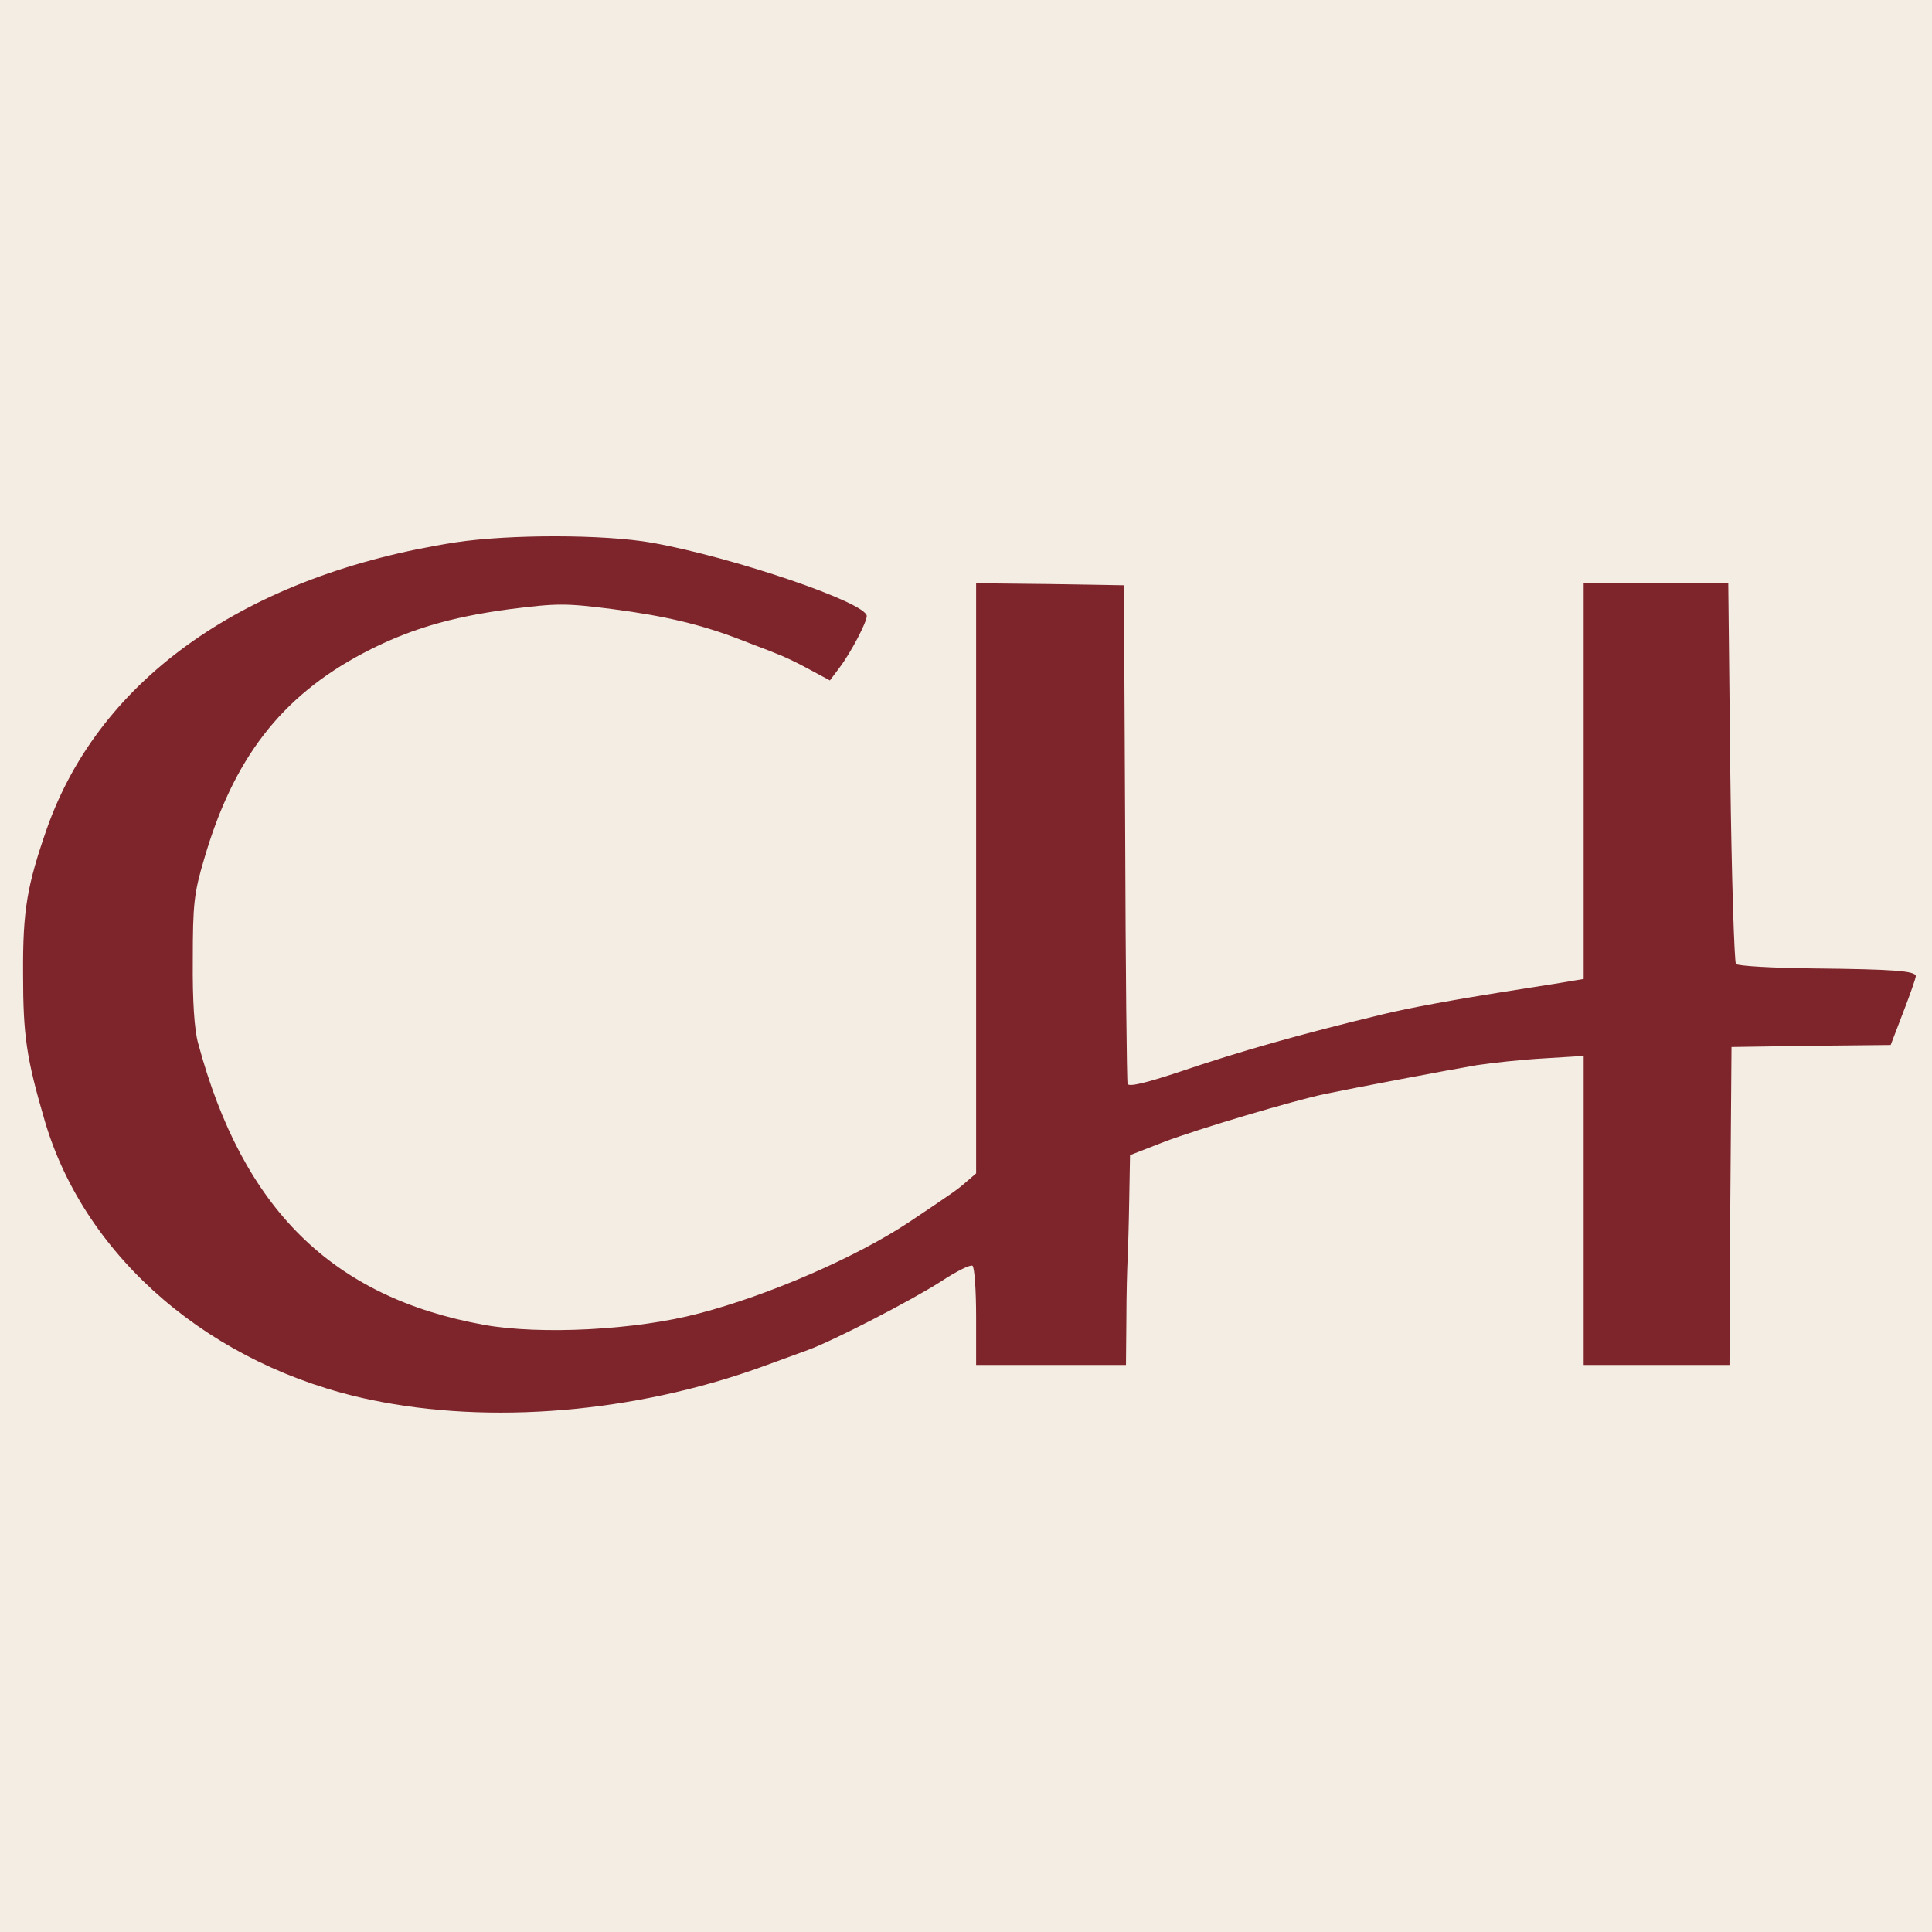
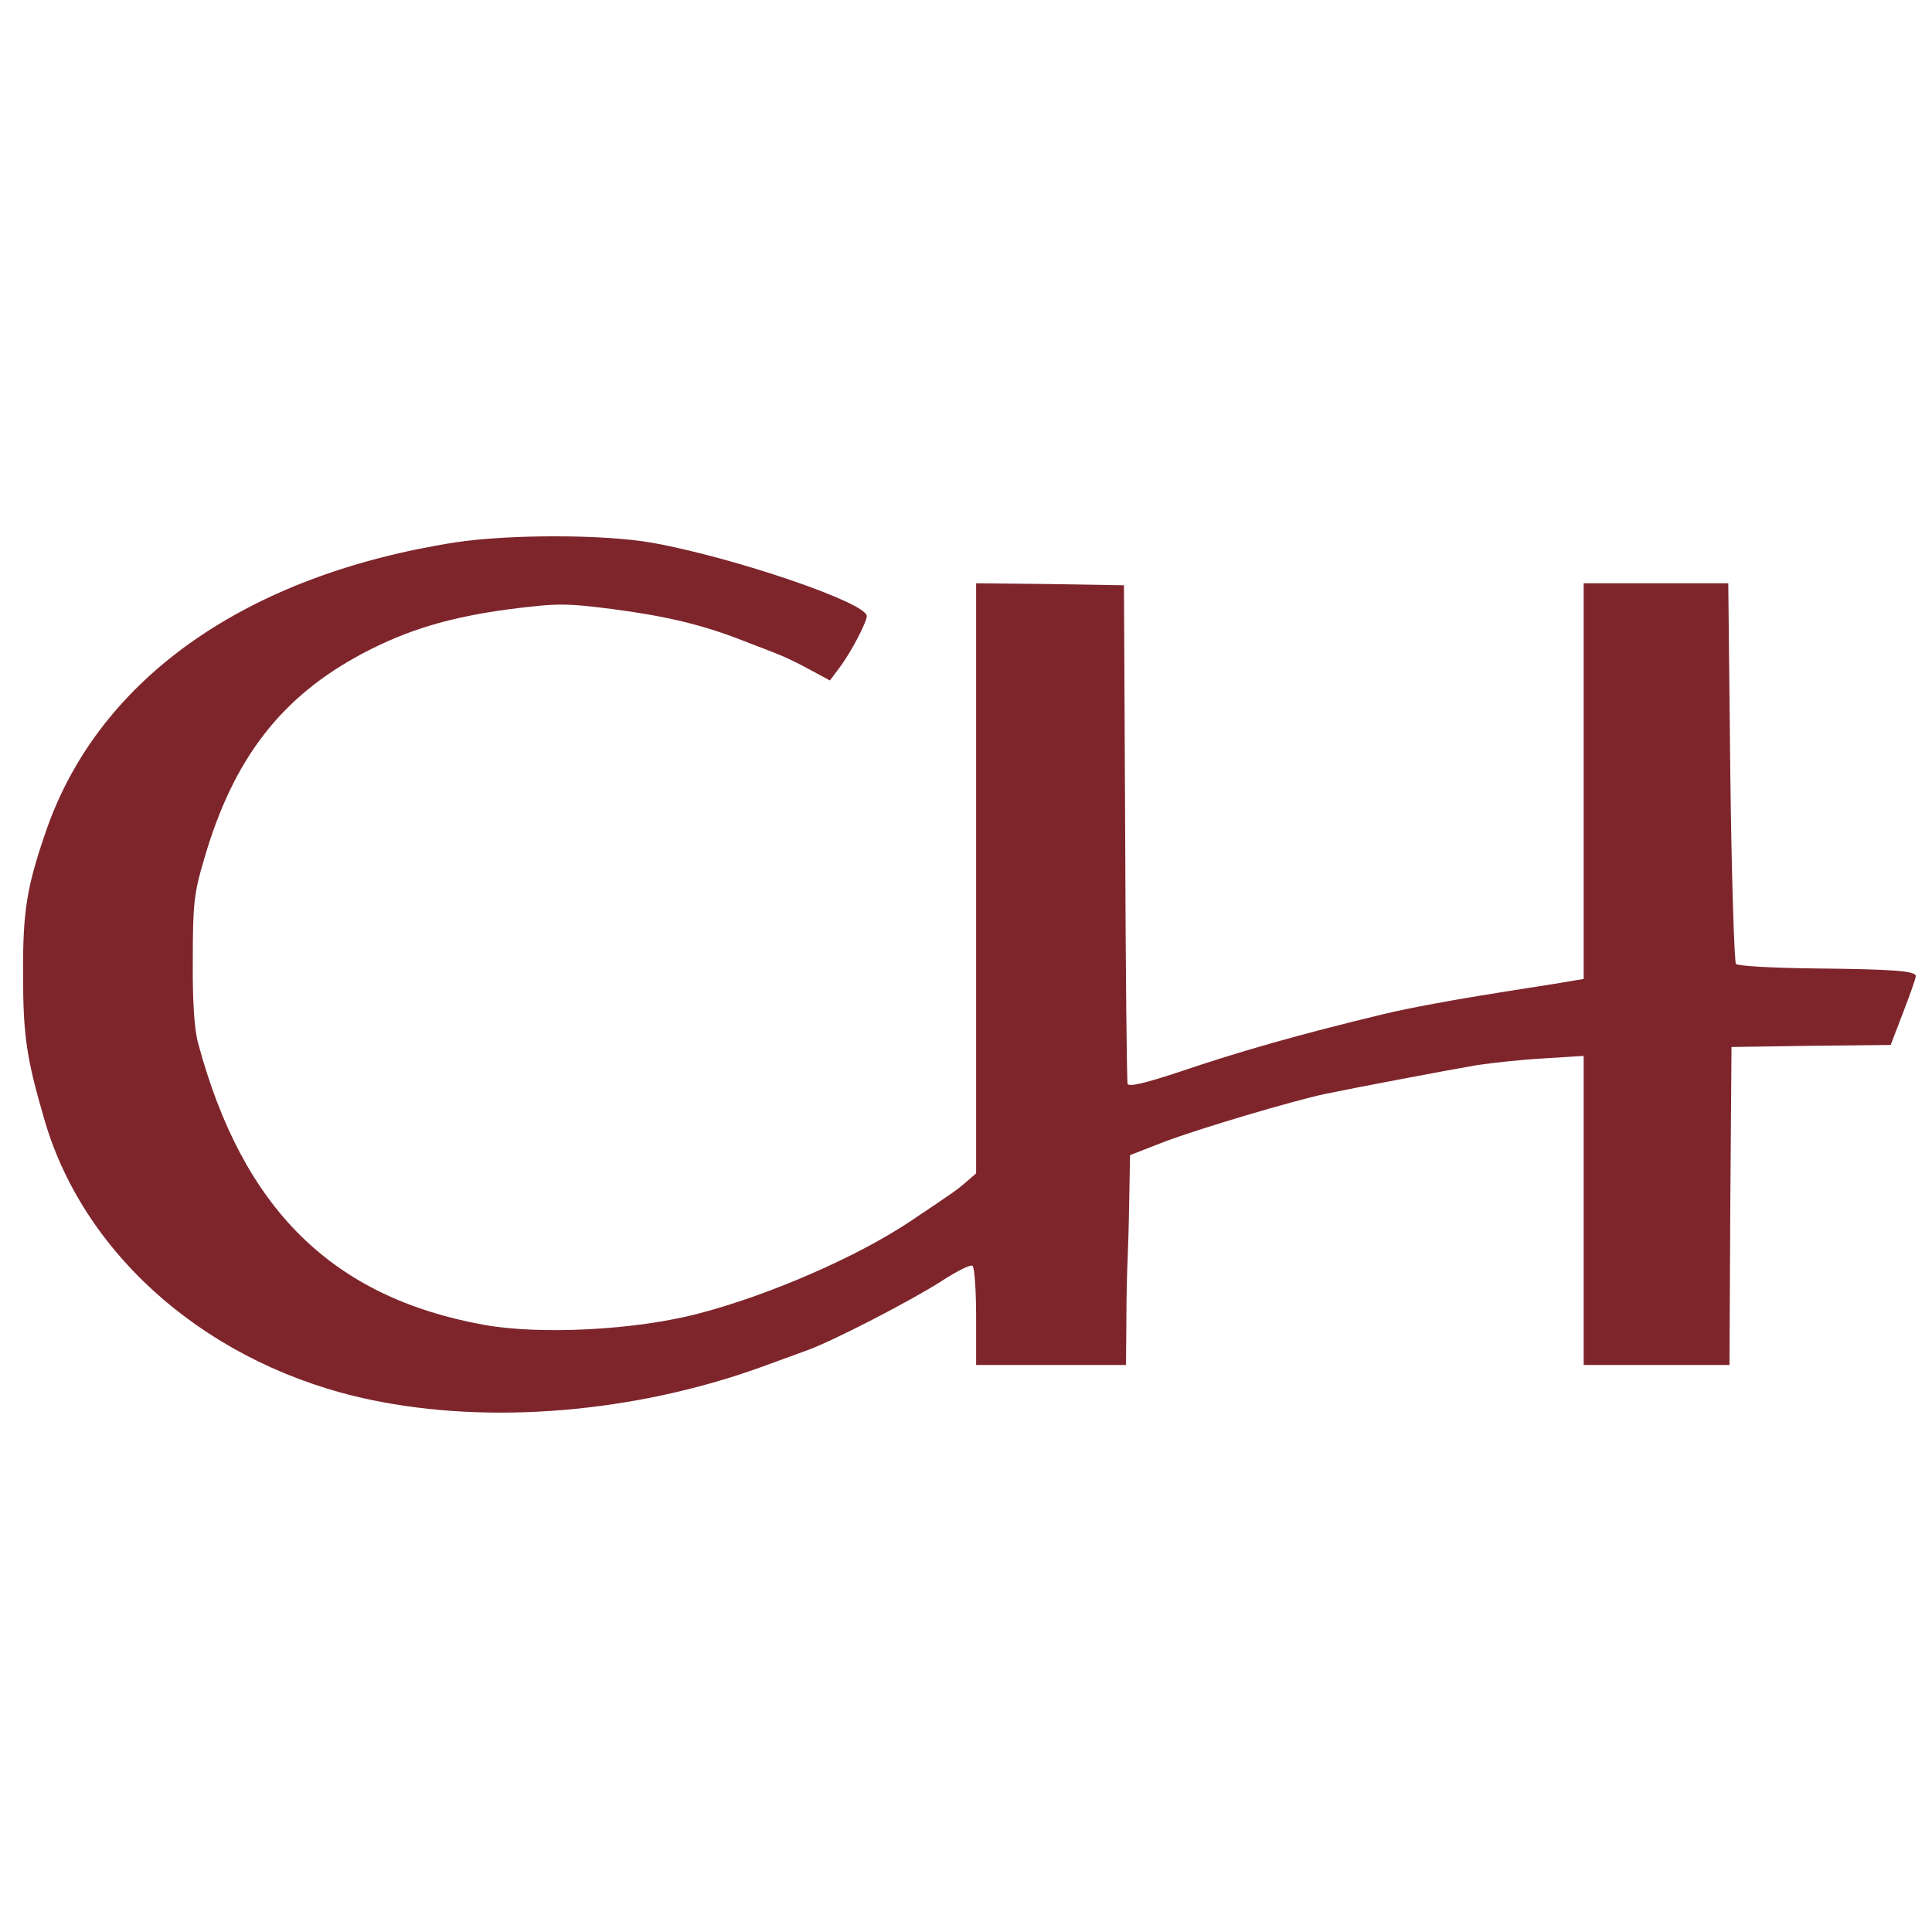
<svg xmlns="http://www.w3.org/2000/svg" viewBox="0 0 477 477">
-   <rect width="477" height="477" fill="#f4ede3" />
  <g transform="translate(0,353) scale(0.1,-0.1)" fill="#7e252c">
    <path d="M1125 2191 c-514 -80 -877 -333 -1009 -706 -49 -141 -60 -201 -59 -360 0 -152 8 -207 54 -364 100 -338 412 -605 804 -687 295 -62 652 -32 965 81 41 15 93 34 115 42 63 23 253 121 328 169 38 25 72 42 78 39 5 -4 9 -60 9 -126 l0 -119 185 0 185 0 1 113 c0 61 2 128 3 147 1 19 3 85 4 147 l2 111 82 32 c86 33 323 103 399 119 82 17 304 59 374 71 39 6 114 14 168 17 l97 6 0 -382 0 -381 180 0 180 0 2 393 3 392 197 3 196 2 31 81 c17 44 31 84 31 89 0 13 -56 17 -250 19 -102 1 -189 6 -194 11 -4 4 -11 218 -14 474 l-5 466 -179 0 -178 0 0 -489 0 -488 -72 -12 c-40 -6 -100 -16 -133 -21 -108 -17 -229 -39 -290 -54 -203 -49 -349 -90 -508 -144 -79 -26 -120 -36 -123 -28 -2 6 -5 286 -6 621 l-3 610 -182 3 -183 2 0 -728 0 -729 -22 -19 c-24 -21 -28 -24 -143 -101 -131 -87 -347 -181 -520 -226 -155 -41 -391 -53 -530 -28 -375 68 -596 286 -706 696 -9 32 -14 104 -13 205 0 138 3 165 28 249 72 248 190 401 392 508 110 58 213 89 362 109 120 15 137 15 256 0 129 -17 218 -38 316 -76 30 -12 69 -26 85 -33 17 -6 53 -23 82 -39 l52 -28 24 32 c28 37 67 112 67 127 0 33 -329 145 -530 181 -119 21 -352 21 -485 1z" />
  </g>
</svg>
